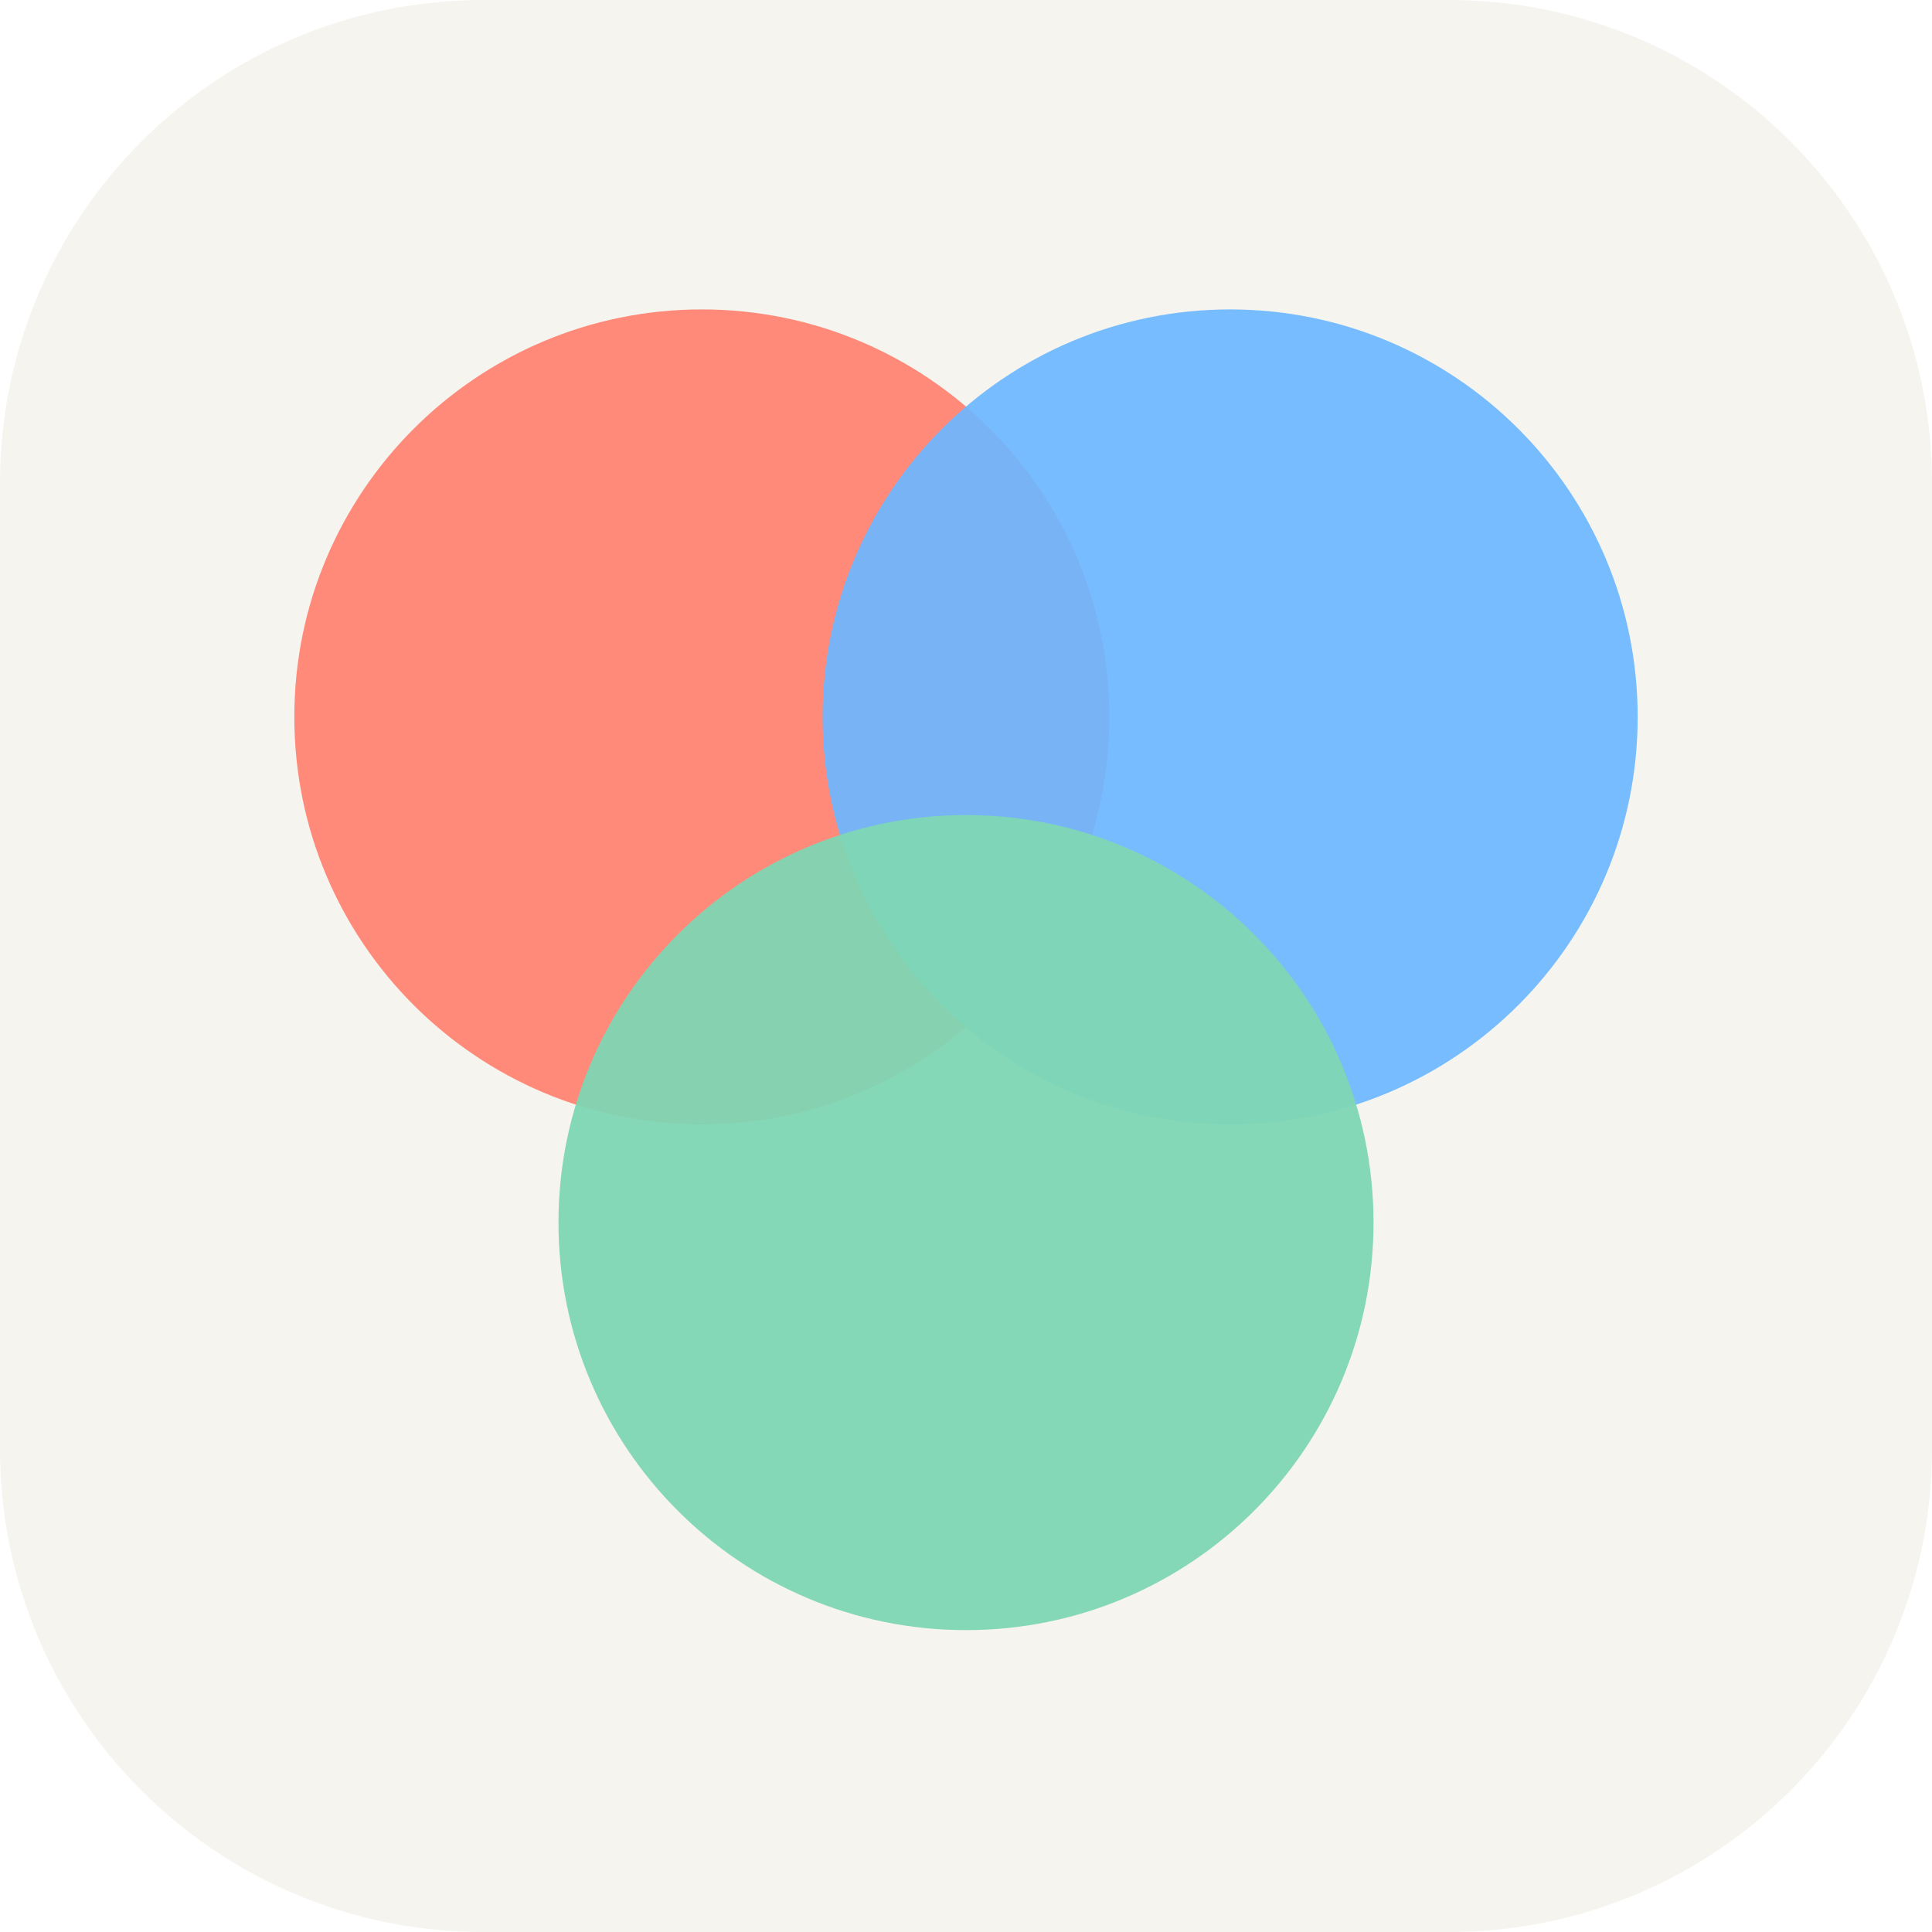
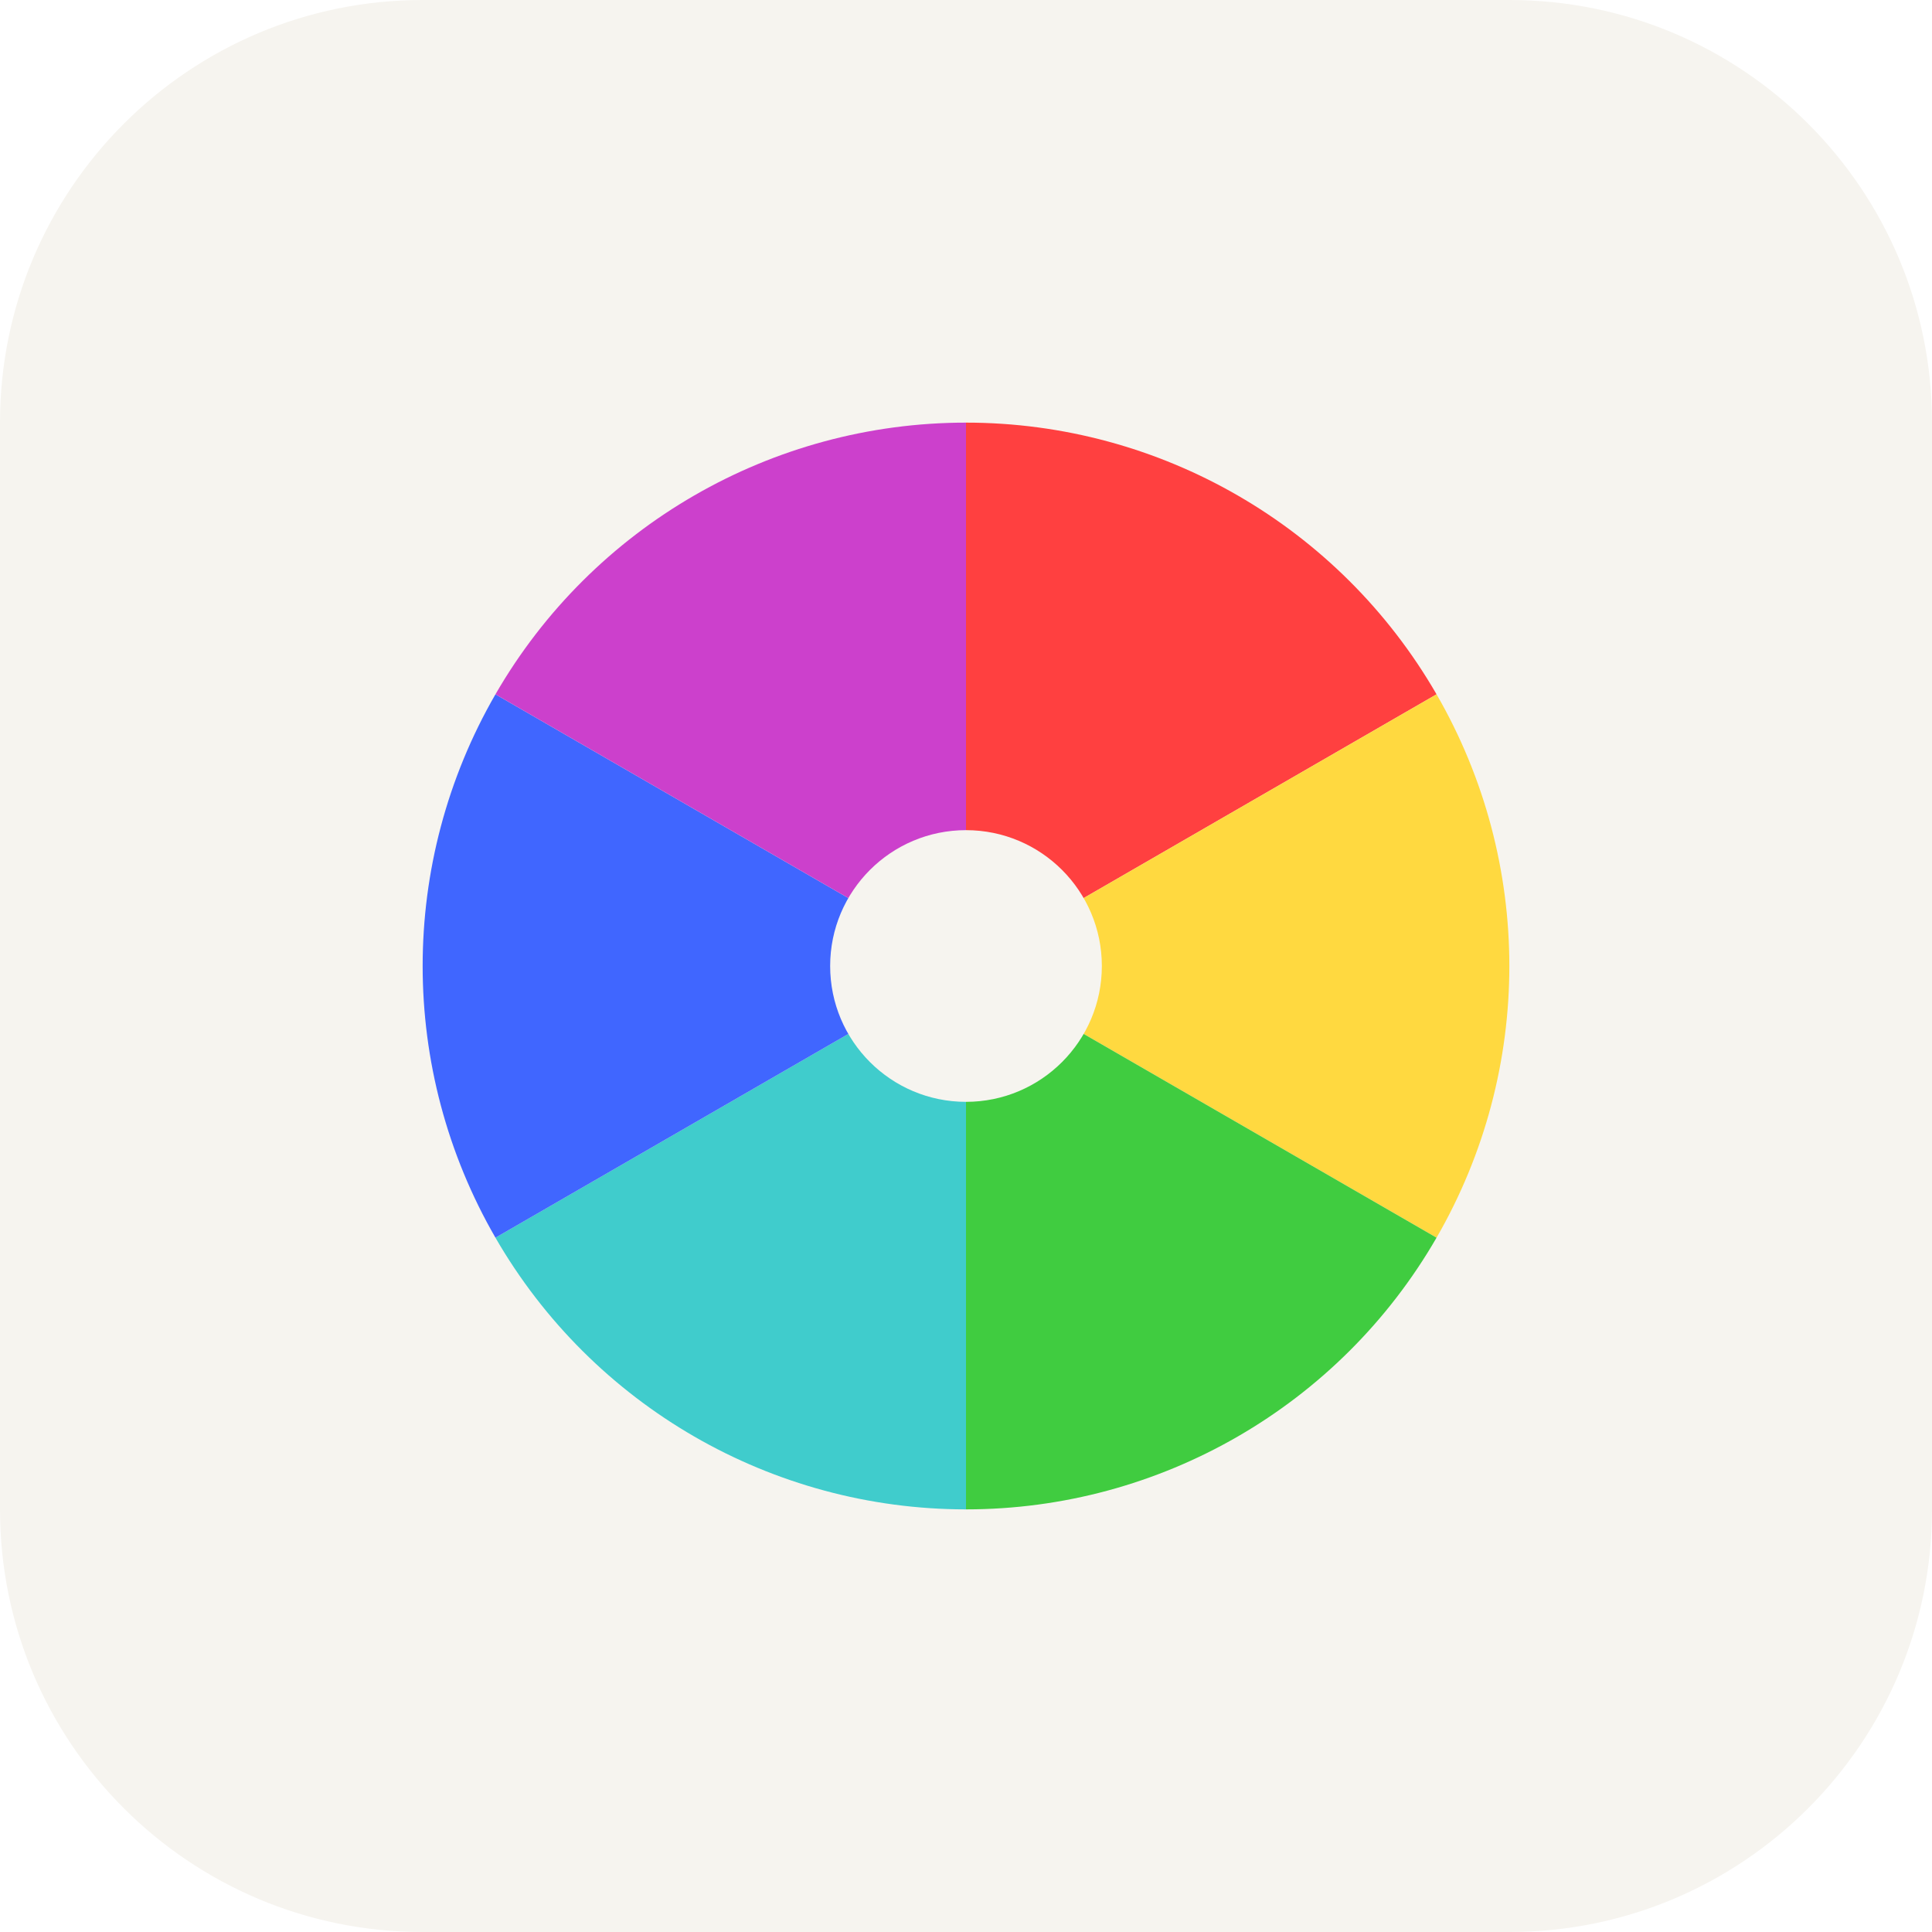
<svg xmlns="http://www.w3.org/2000/svg" width="256" height="256" viewBox="0 0 256 256" fill="none">
-   <rect width="256" height="256" rx="64" fill="#F6F4EF" />
-   <circle cx="93" cy="95" r="54" fill="#FF8A7A" />
-   <circle cx="163" cy="95" r="54" fill="#6DB7FF" fill-opacity="0.92" />
-   <circle cx="128" cy="162" r="54" fill="#7FD7B4" fill-opacity="0.94" />
+   <rect width="256" height="256" rx="56" fill="#F6F4EF" />
+   <g transform="translate(128,128)">
+     <path d="M0,-72 A72,72 0 0,1 62.35,-36 L0,0 Z" fill="#FF4040" />
+     <path d="M62.35,-36 A72,72 0 0,1 62.35,36 L0,0 Z" fill="#FFD940" />
+     <path d="M62.35,36 A72,72 0 0,1 0,72 L0,0 Z" fill="#40CC40" />
+     <path d="M0,72 A72,72 0 0,1 -62.35,36 L0,0 Z" fill="#40CCCC" />
+     <path d="M-62.35,36 A72,72 0 0,1 -62.35,-36 L0,0 Z" fill="#4066FF" />
+     <path d="M-62.35,-36 A72,72 0 0,1 0,-72 L0,0 Z" fill="#CC40CC" />
+     <circle cx="0" cy="0" r="18" fill="#F6F4EF" />
+   </g>
</svg>
